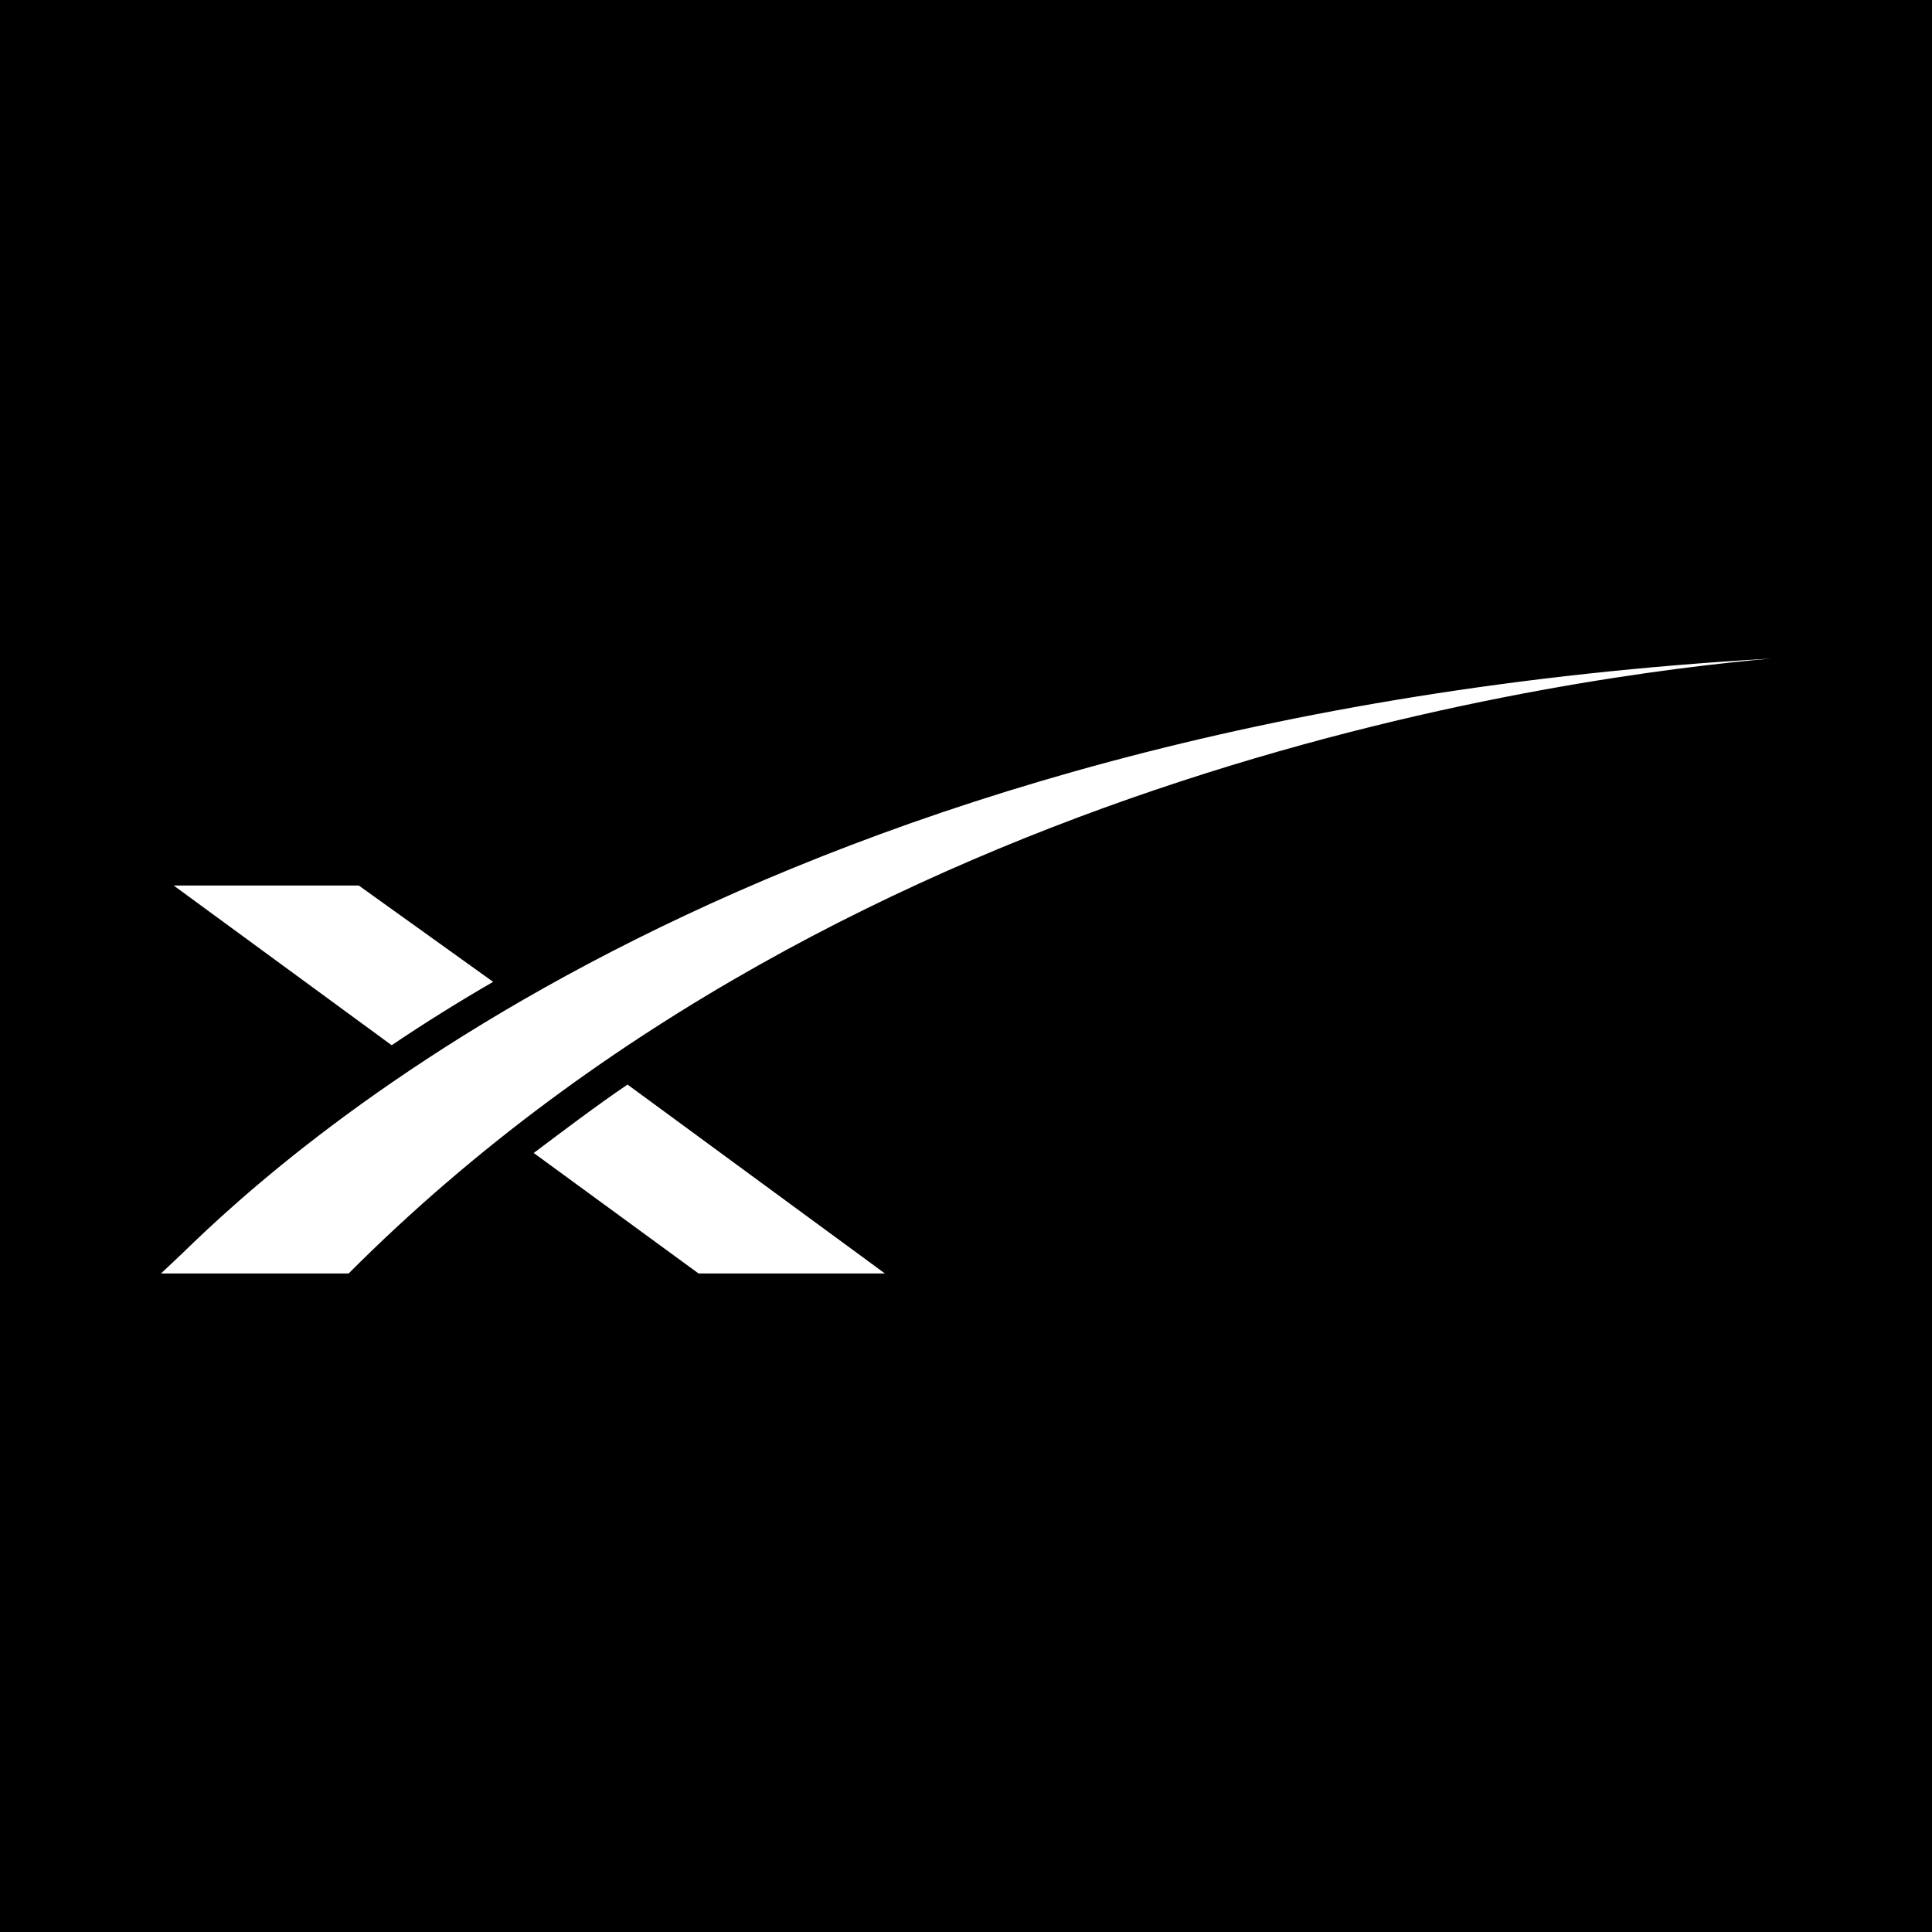
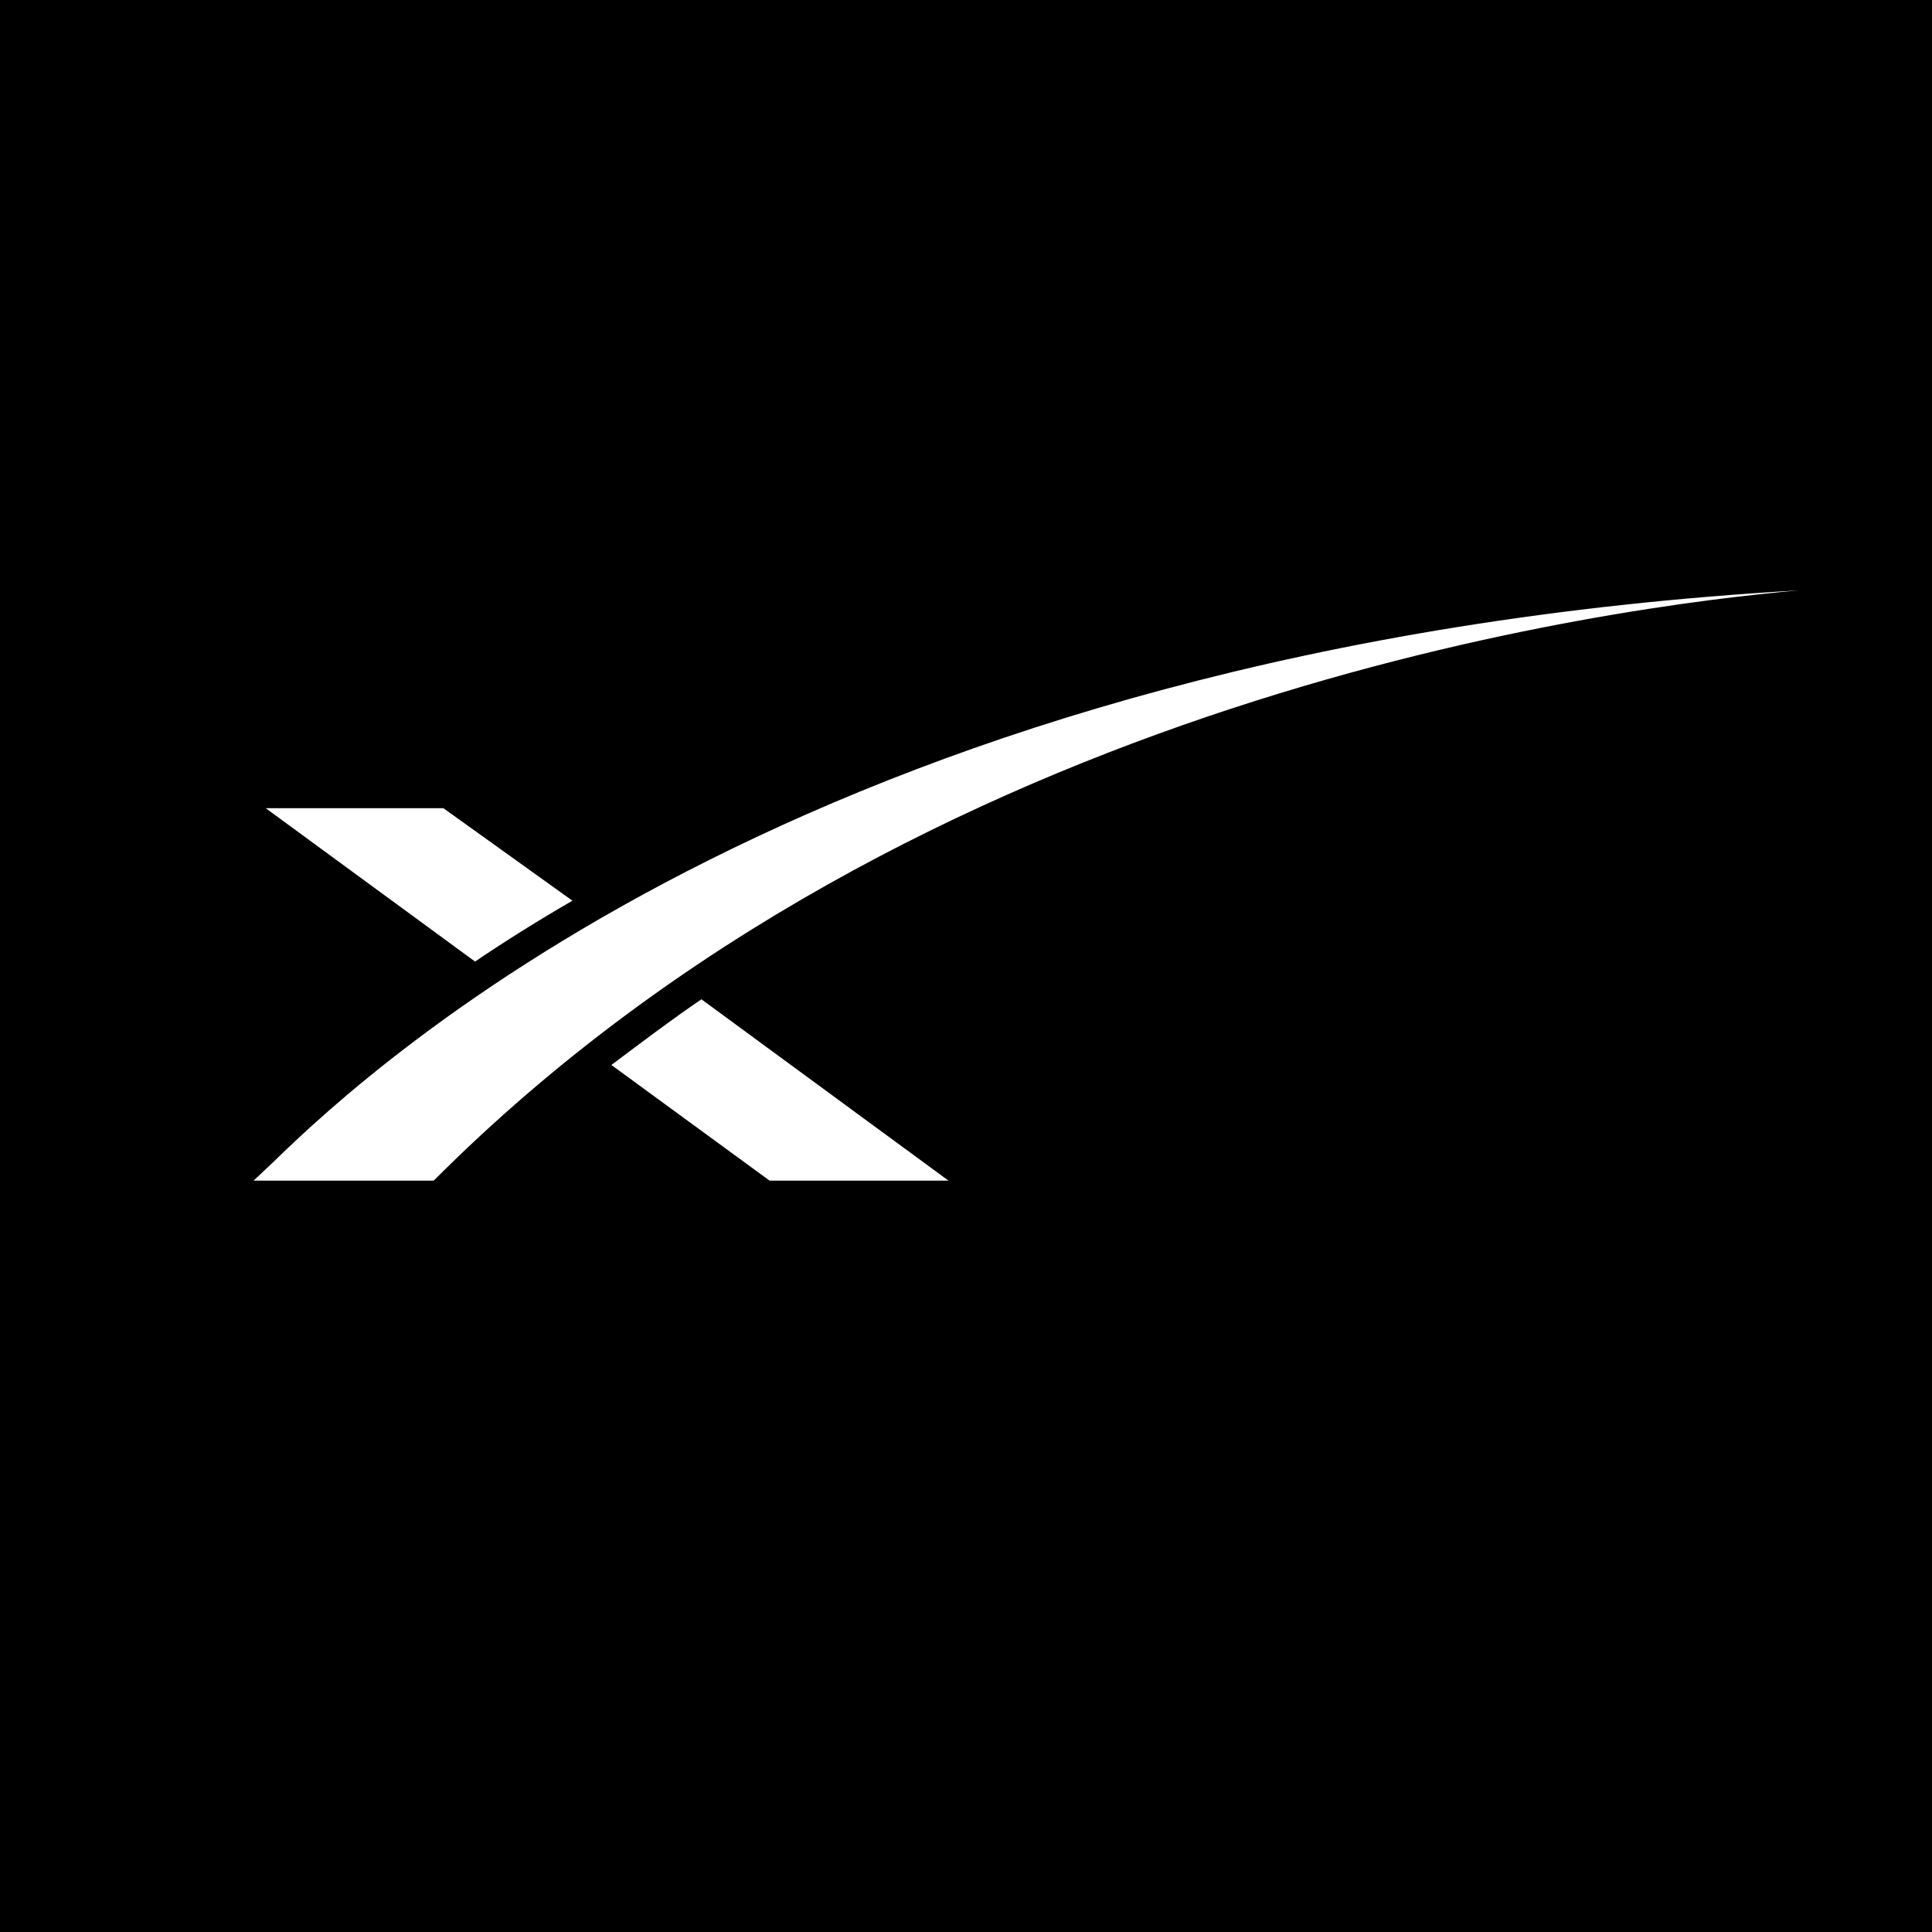
<svg xmlns="http://www.w3.org/2000/svg" width="48" height="48" viewBox="0 0 48 48" fill="none">
  <rect width="48" height="48" fill="black" />
-   <path transform="translate(4 4) scale(1.6667)" d="M24 7.417C8.882 8.287 1.89 14.75.321 16.28L0 16.583h2.797C10.356 9.005 21.222 7.663 24 7.417zm-17.046 6.35c-.472.321-.945.68-1.398 1.02l2.457 1.796h2.778zM2.948 10.8H.189l3.25 2.381c.473-.321 1.02-.661 1.512-.945Z" fill="white" />
+   <path transform="translate(6.3 2.8) scale(1.6)" d="M24 7.417C8.882 8.287 1.89 14.75.321 16.28L0 16.583h2.797C10.356 9.005 21.222 7.663 24 7.417zm-17.046 6.35c-.472.321-.945.68-1.398 1.02l2.457 1.796h2.778zM2.948 10.8H.189l3.25 2.381c.473-.321 1.02-.661 1.512-.945Z" fill="white" />
</svg>
